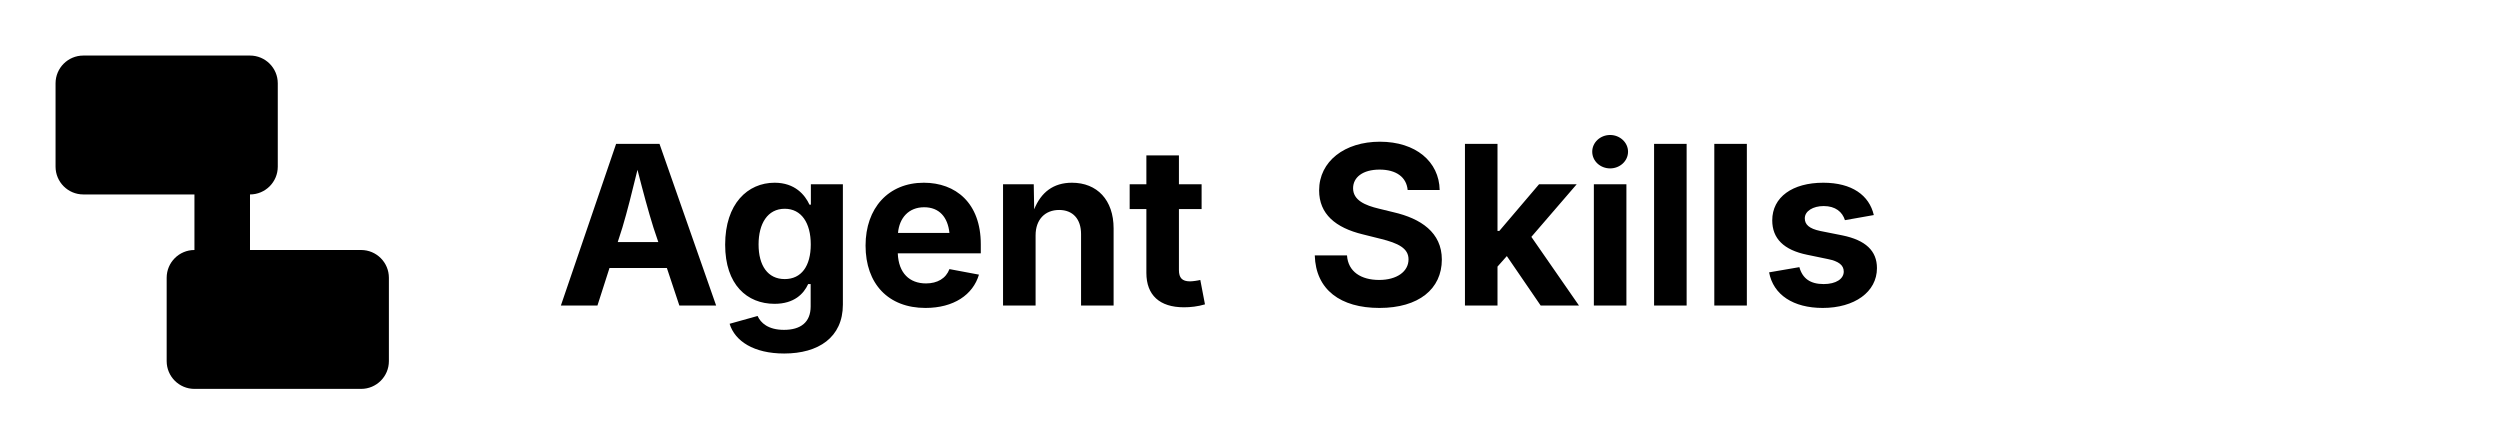
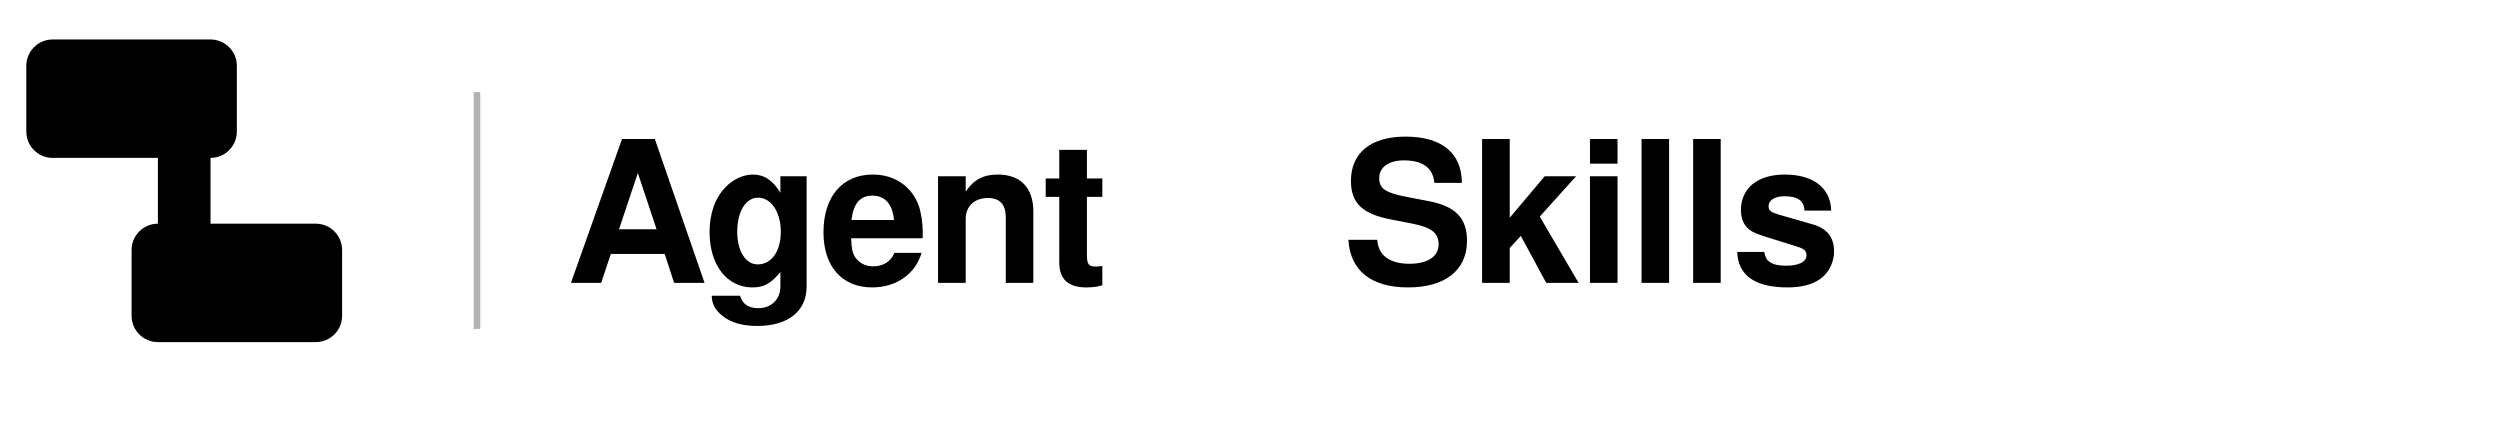
- <svg xmlns="http://www.w3.org/2000/svg" viewBox="0 0 360 64" fill="none">
-   <style>
-     .logo-text { font-family: system-ui, -apple-system, 'Segoe UI', sans-serif; font-weight: 700; font-size: 32px; }
-   </style>
-   <rect x="8" y="8" width="32" height="20" rx="4" fill="#000000" />
-   <rect x="24" y="36" width="32" height="20" rx="4" fill="#000000" />
-   <rect x="28" y="24" width="8" height="16" fill="#000000" />
-   <text x="80" y="44" class="logo-text" fill="#000000">Agent</text>
-   <text x="188" y="44" class="logo-text" fill="#000000">Skills</text>
+ <svg xmlns="http://www.w3.org/2000/svg" viewBox="0 0 380 64" fill="none">
+   <defs>
+     <style>
+       .wm { font-family: system-ui, -apple-system, 'Segoe UI', Helvetica, sans-serif; font-weight: 700; font-size: 30px; letter-spacing: -0.5px; }
+     </style>
+   </defs>
+   <rect x="4" y="6" width="32" height="18" rx="4" fill="#000000" />
+   <rect x="24" y="22" width="8" height="14" fill="#000000" />
+   <rect x="20" y="34" width="32" height="18" rx="4" fill="#000000" />
+   <rect x="72" y="14" width="1" height="36" fill="#000000" opacity="0.3" />
+   <text x="86" y="43" class="wm" fill="#000000">Agent</text>
+   <text x="204" y="43" class="wm" fill="#000000">Skills</text>
</svg>
